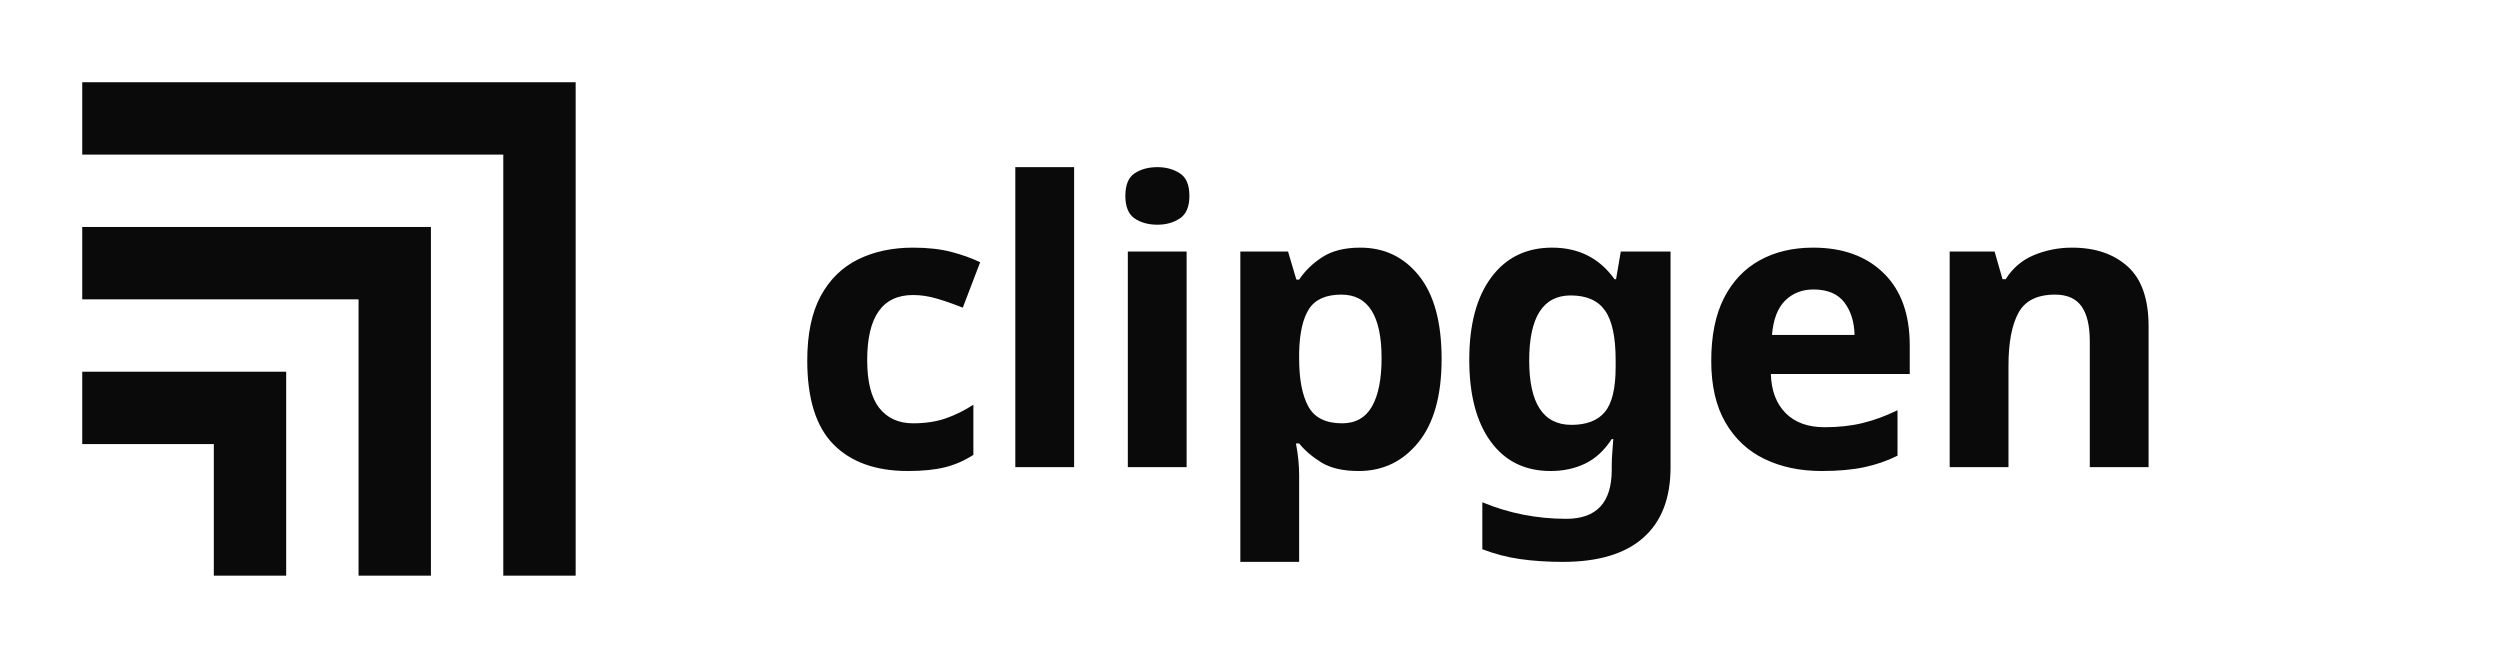
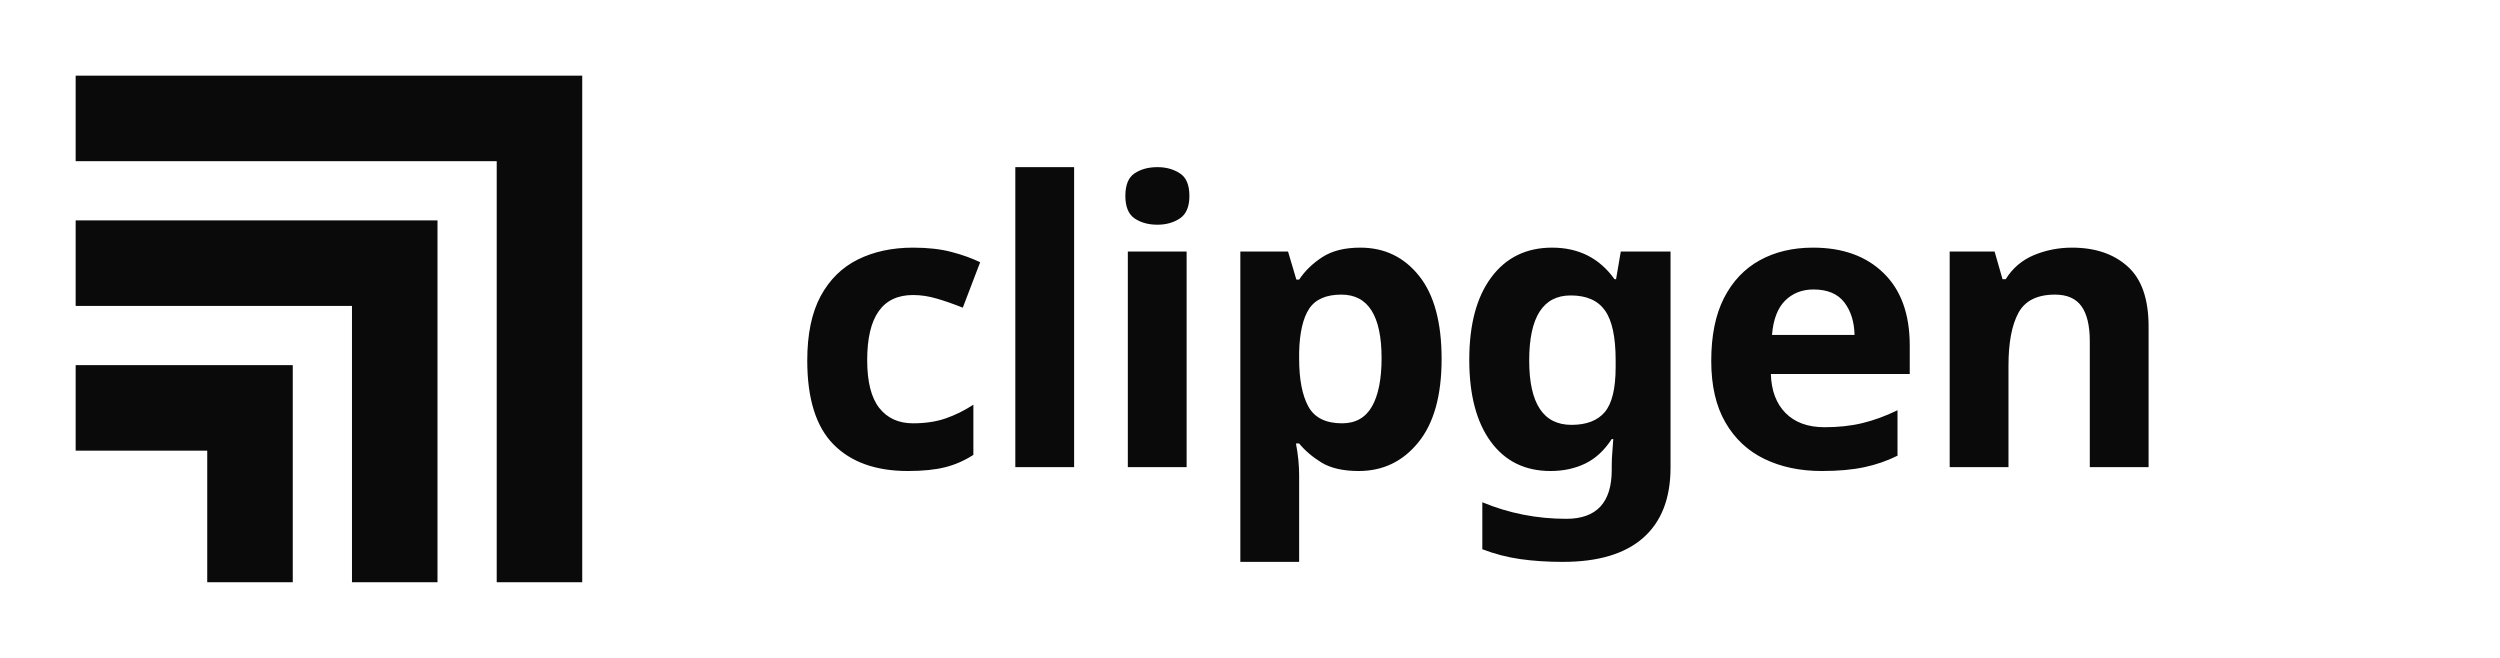
<svg xmlns="http://www.w3.org/2000/svg" viewBox="0 0 380 100" fill="#0a0a0a">
-   <g fill="none" stroke="#0a0a0a" stroke-width="11" stroke-linecap="square" stroke-linejoin="miter">
+   <g fill="none" stroke="#0a0a0a" stroke-width="13" stroke-linecap="square" stroke-linejoin="miter">
    <path d="M 18 18 L 82 18 L 82 82" />
    <path d="M 18 40 L 60 40 L 60 82" />
    <path d="M 18 62 L 38 62 L 38 82" />
  </g>
  <text x="120" y="71" font-family="Inter Tight, system-ui, sans-serif" font-weight="600" font-size="60" letter-spacing="-1.2">clipgen</text>
</svg>
